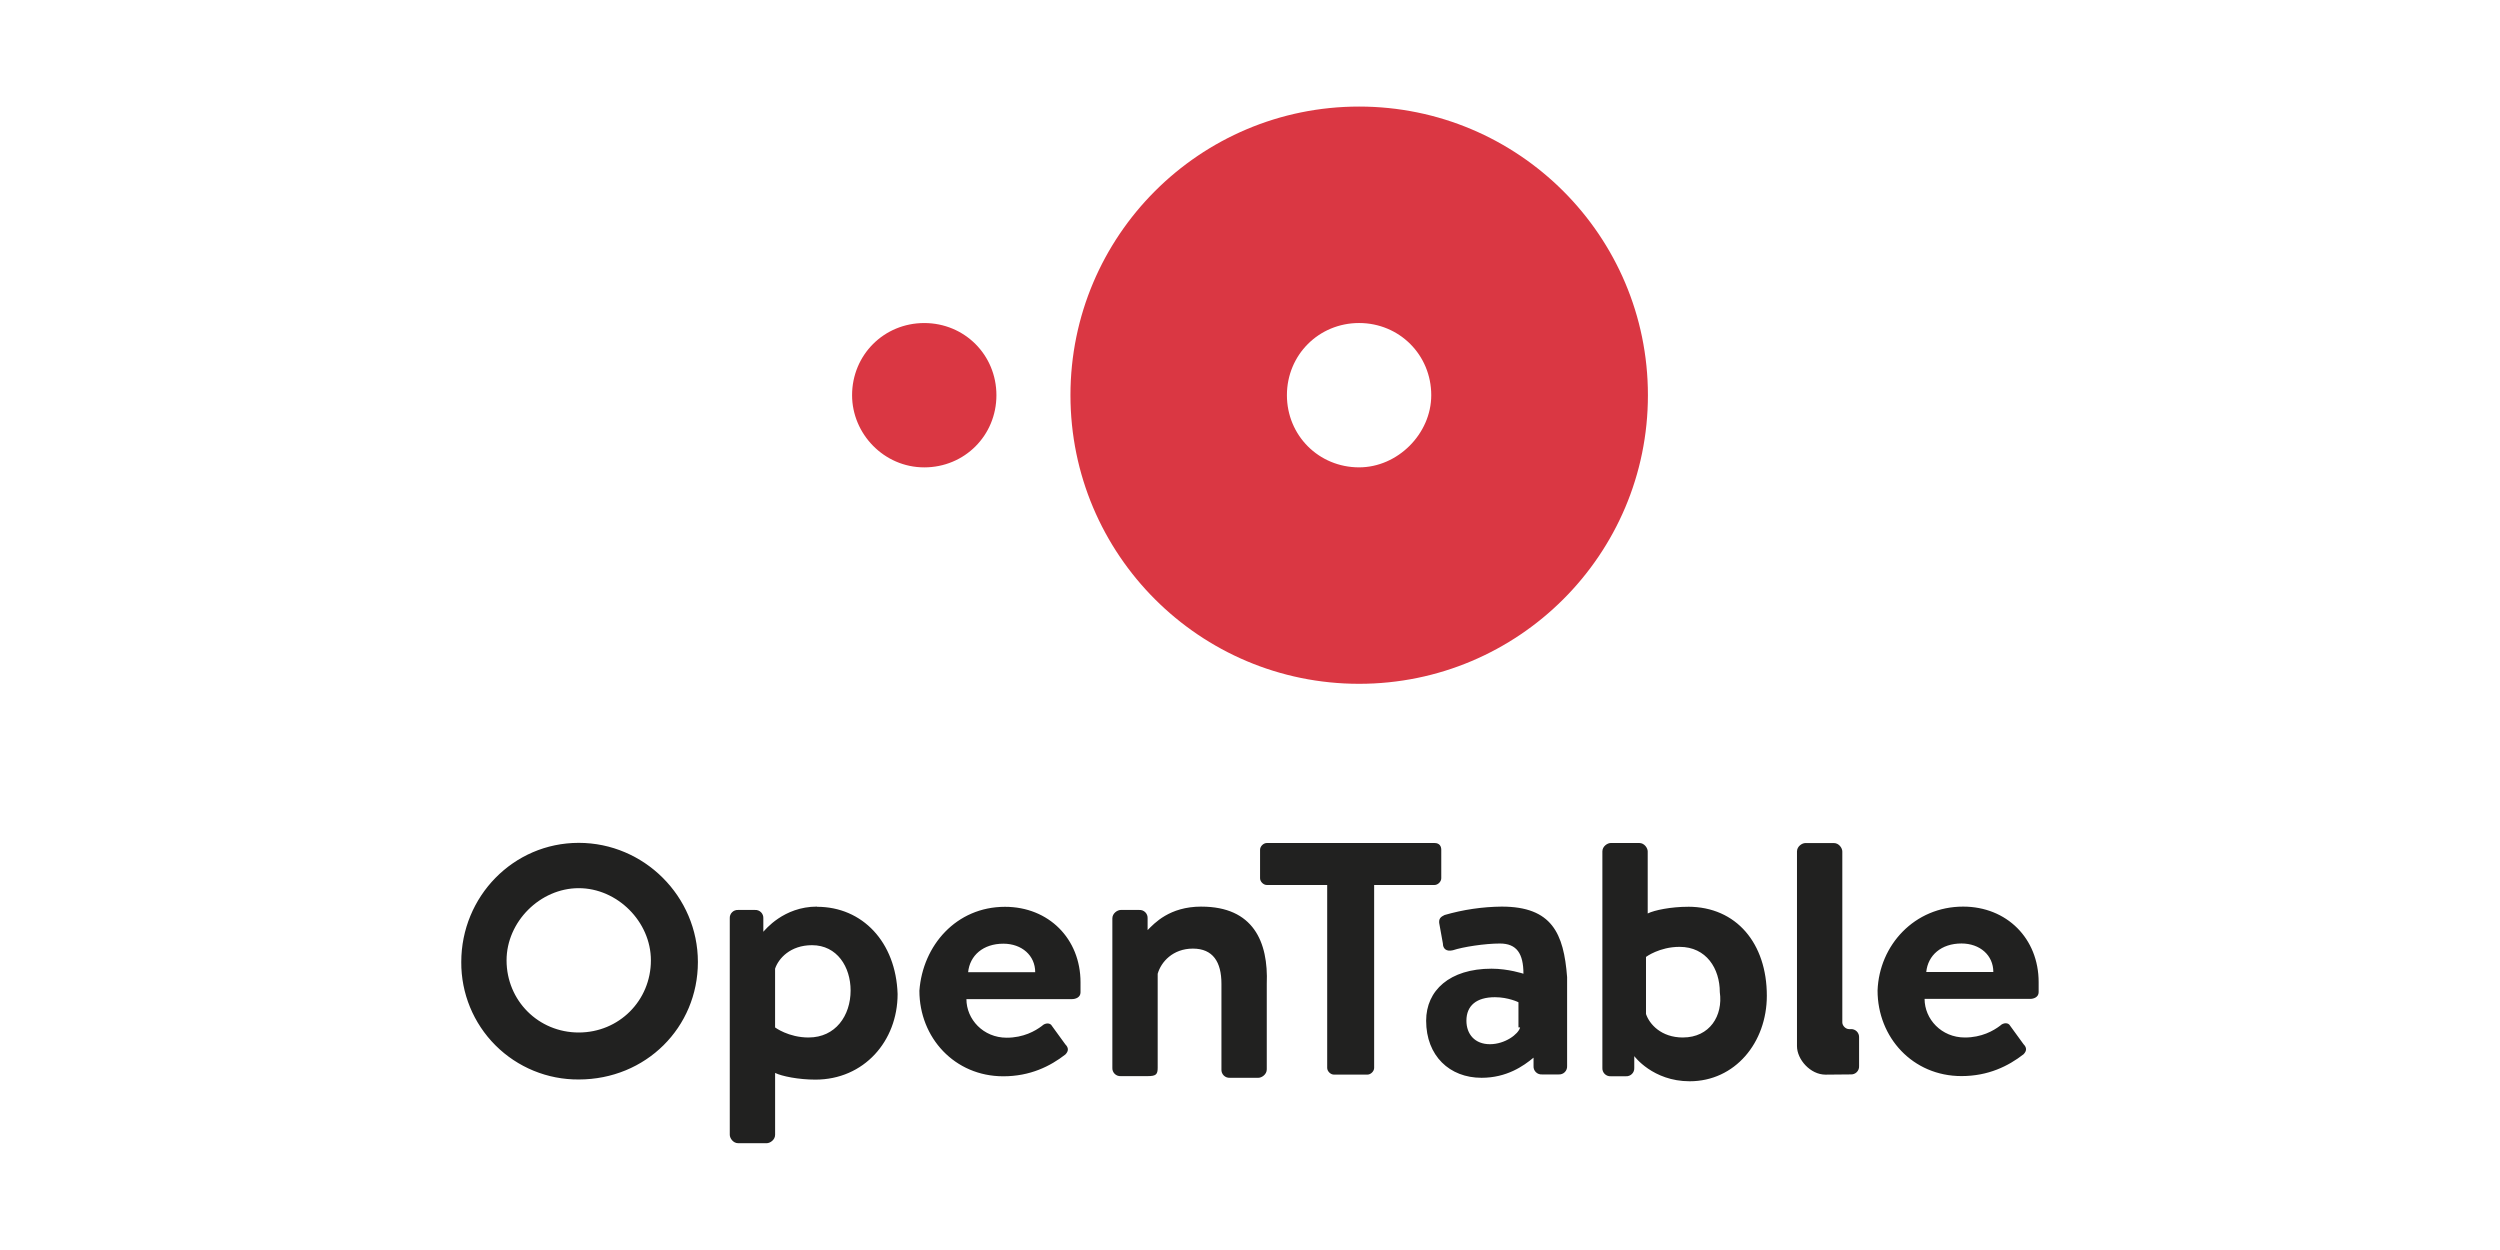
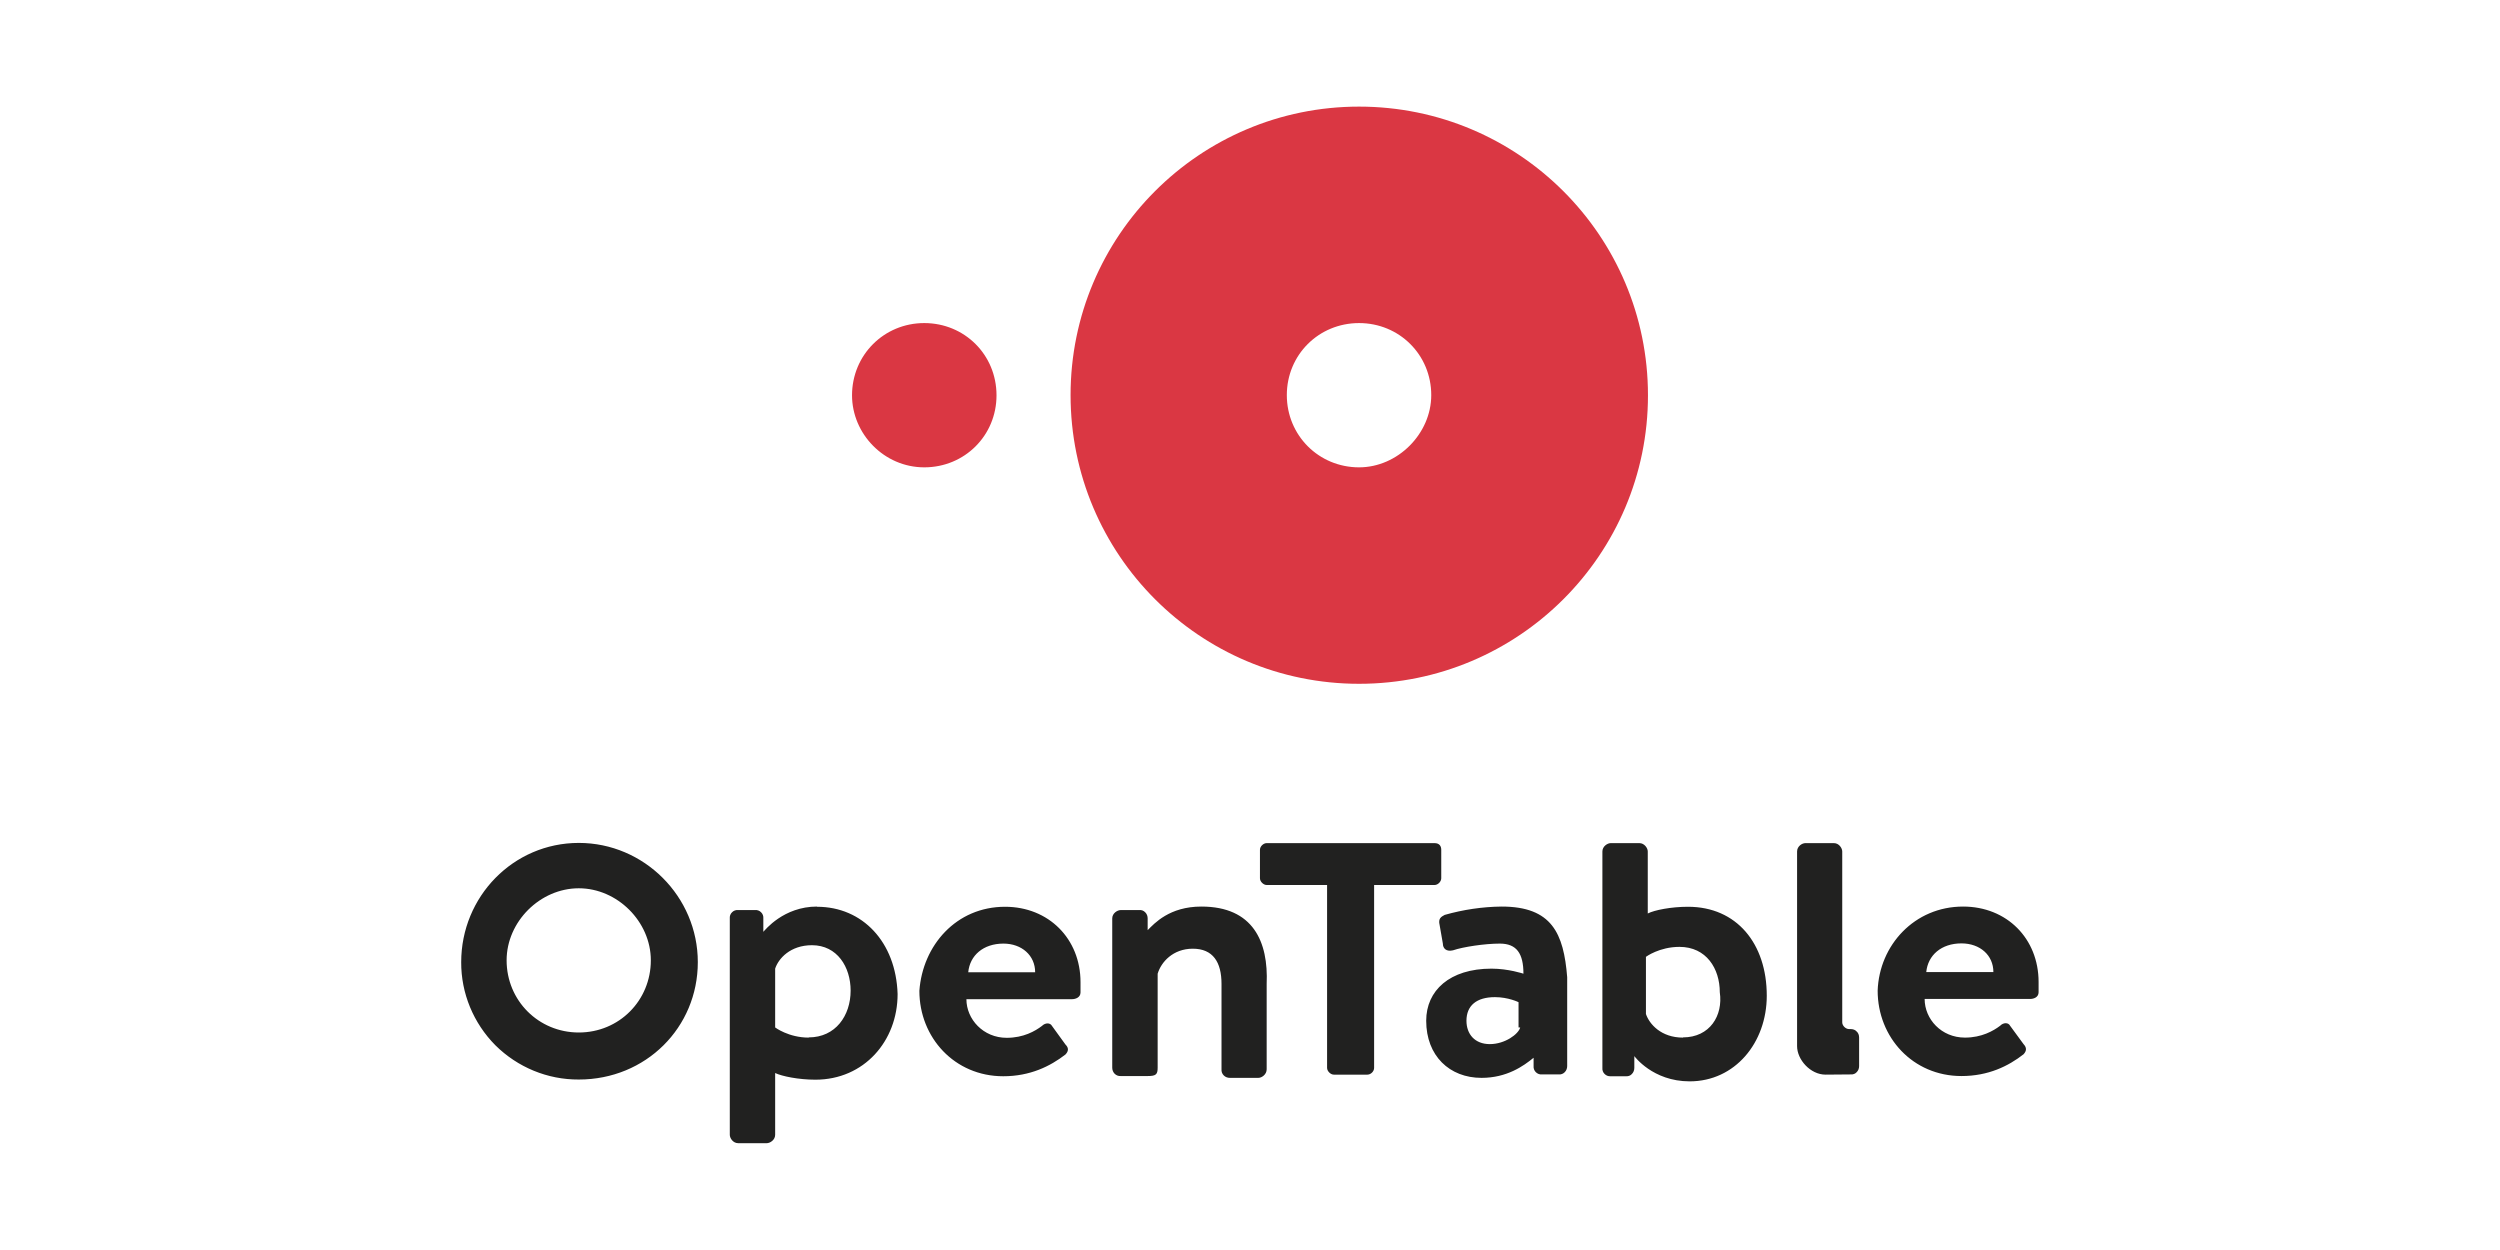
- <svg xmlns="http://www.w3.org/2000/svg" width="120" height="60">
-   <path d="M65.236 5.115c-7.652 0-13.854 6.202-13.854 13.854s6.202 13.854 13.854 13.854S79.1 26.62 79.1 18.97 72.887 5.115 65.236 5.115zm0 17.318c-1.933 0-3.464-1.53-3.464-3.464s1.53-3.464 3.464-3.464 3.464 1.53 3.464 3.464c0 1.853-1.61 3.464-3.464 3.464zM40.9 18.97c0-1.933 1.53-3.464 3.464-3.464s3.464 1.53 3.464 3.464-1.53 3.464-3.464 3.464-3.464-1.61-3.464-3.464" fill="#da3743" />
-   <path d="M48.24 43.527c2.094 0 3.625 1.53 3.625 3.625v.483c0 .242-.242.322-.403.322h-5.074c0 .967.805 1.853 1.933 1.853.805 0 1.37-.322 1.69-.564.16-.16.403-.16.483 0l.644.886c.16.16.16.322 0 .483-.725.564-1.69 1.047-2.98 1.047-2.336 0-4.027-1.853-4.027-4.108.16-2.175 1.772-4.027 4.108-4.027zm1.45 3.14c0-.805-.644-1.37-1.53-1.37-.967 0-1.61.564-1.69 1.37zm19.17-6.202h-8.055c-.16 0-.322.16-.322.322v1.37c0 .16.16.322.322.322h2.9v8.78c0 .16.16.322.322.322h1.61c.16 0 .322-.16.322-.322v-8.78h2.9c.16 0 .322-.16.322-.322v-1.37c0-.16-.08-.322-.322-.322zm12.163 3.06c-.805 0-1.61.16-1.933.322v-2.98c0-.16-.16-.403-.403-.403h-1.37c-.16 0-.403.16-.403.403v10.39a.38.38 0 0 0 .403.403h.725a.38.38 0 0 0 .403-.403v-.564s.886 1.208 2.658 1.208c2.175 0 3.705-1.853 3.705-4.108 0-2.497-1.45-4.27-3.786-4.27zM80.78 49.8c-1.047 0-1.61-.644-1.772-1.128v-2.74s.644-.483 1.61-.483c1.29 0 1.933 1.047 1.933 2.175.16 1.128-.483 2.175-1.772 2.175zm13.45-6.283c2.094 0 3.625 1.53 3.625 3.625v.483c0 .242-.242.322-.403.322H92.38c0 .967.805 1.853 1.933 1.853.805 0 1.37-.322 1.69-.564.16-.16.403-.16.483 0l.644.886c.16.16.16.322 0 .483-.725.564-1.69 1.047-2.98 1.047-2.336 0-4.027-1.853-4.027-4.108.08-2.175 1.772-4.027 4.108-4.027zm1.45 3.14c0-.805-.644-1.37-1.53-1.37-.967 0-1.61.564-1.69 1.37zm-56.463-3.14c-1.61 0-2.497 1.128-2.577 1.208v-.644a.38.38 0 0 0-.403-.403h-.805a.38.38 0 0 0-.403.403v10.39c0 .16.16.403.403.403h1.37c.16 0 .403-.16.403-.403V51.5c.322.16 1.128.322 1.933.322 2.336 0 3.947-1.853 3.947-4.108-.08-2.497-1.69-4.188-3.866-4.188zm-.403 6.283c-.967 0-1.61-.483-1.61-.483v-2.82c.16-.483.725-1.128 1.772-1.128 1.208 0 1.853 1.047 1.853 2.175 0 1.208-.725 2.255-2.014 2.255zm18.848-6.283c-1.53 0-2.255.805-2.577 1.128v-.564a.38.38 0 0 0-.403-.403h-.886c-.16 0-.403.16-.403.403v7.17a.38.38 0 0 0 .403.403h1.29c.403 0 .483-.08.483-.403v-4.51c.16-.564.725-1.208 1.69-1.208s1.37.644 1.37 1.69v4.108a.38.38 0 0 0 .403.403h1.37c.16 0 .403-.16.403-.403v-4.108c.08-2.014-.644-3.705-3.14-3.705zm14.418 0a10.21 10.21 0 0 0-2.739.403c-.16.08-.322.16-.242.483l.16.886c0 .242.16.403.483.322.483-.16 1.53-.322 2.255-.322.805 0 1.128.483 1.128 1.45 0 0-.725-.242-1.53-.242-2.014 0-3.14 1.047-3.14 2.497 0 1.69 1.128 2.74 2.658 2.74 1.208 0 2.014-.564 2.497-.967v.403a.38.38 0 0 0 .403.403h.805a.38.38 0 0 0 .403-.403V46.9c-.16-2.094-.725-3.383-3.14-3.383zm.886 5.8c-.08.322-.725.805-1.45.805s-1.128-.483-1.128-1.128c0-.725.483-1.128 1.37-1.128.644 0 1.128.242 1.128.242v1.208zm-45.187-8.86c-3.14 0-5.638 2.577-5.638 5.72a5.6 5.6 0 0 0 5.638 5.638c3.222 0 5.72-2.497 5.72-5.638s-2.577-5.72-5.72-5.72zm0 2.175c1.853 0 3.464 1.61 3.464 3.464 0 1.933-1.53 3.464-3.464 3.464s-3.464-1.53-3.464-3.464c0-1.853 1.61-3.464 3.464-3.464zm61.054 8.94a.38.38 0 0 0 .403-.403V49.8a.38.38 0 0 0-.403-.403h-.08c-.16 0-.322-.16-.322-.322V40.87c0-.16-.16-.403-.403-.403h-1.37c-.16 0-.403.16-.403.403v9.343c0 .644.644 1.37 1.37 1.37z" fill="#212120" />
+ <svg xmlns="http://www.w3.org/2000/svg" width="48px" height="24px" viewBox="0 0 48 24" version="1.1">
+   <g id="surface1">
+     <path style=" stroke:none;fill-rule:nonzero;fill:rgb(85.49%,21.569%,26.275%);fill-opacity:1;" d="M 26.094 2.047 C 23.035 2.047 20.555 4.527 20.555 7.586 C 20.555 10.648 23.035 13.129 26.094 13.129 C 29.156 13.129 31.641 10.648 31.641 7.59 C 31.641 4.527 29.156 2.047 26.094 2.047 Z M 26.094 8.973 C 25.32 8.973 24.707 8.359 24.707 7.586 C 24.707 6.812 25.32 6.203 26.094 6.203 C 26.867 6.203 27.48 6.812 27.48 7.586 C 27.48 8.328 26.836 8.973 26.094 8.973 Z M 16.359 7.59 C 16.359 6.816 16.973 6.203 17.746 6.203 C 18.52 6.203 19.133 6.812 19.133 7.59 C 19.133 8.363 18.52 8.973 17.746 8.973 C 16.973 8.973 16.359 8.328 16.359 7.59 " />
+     <path style=" stroke:none;fill-rule:nonzero;fill:rgb(12.941%,12.941%,12.549%);fill-opacity:1;" d="M 19.297 17.41 C 20.133 17.41 20.746 18.023 20.746 18.859 L 20.746 19.055 C 20.746 19.152 20.648 19.184 20.586 19.184 L 18.555 19.184 C 18.555 19.57 18.879 19.926 19.328 19.926 C 19.652 19.926 19.875 19.797 20.004 19.699 C 20.07 19.633 20.164 19.633 20.199 19.699 L 20.457 20.055 C 20.52 20.117 20.52 20.18 20.457 20.246 C 20.164 20.473 19.777 20.664 19.262 20.664 C 18.328 20.664 17.652 19.922 17.652 19.023 C 17.715 18.152 18.359 17.41 19.297 17.41 Z M 19.875 18.668 C 19.875 18.344 19.617 18.117 19.266 18.117 C 18.879 18.117 18.621 18.344 18.59 18.668 Z M 27.543 16.188 L 24.32 16.188 C 24.258 16.188 24.191 16.25 24.191 16.316 L 24.191 16.863 C 24.191 16.926 24.258 16.992 24.32 16.992 L 25.48 16.992 L 25.48 20.504 C 25.48 20.566 25.547 20.633 25.609 20.633 L 26.254 20.633 C 26.32 20.633 26.383 20.57 26.383 20.504 L 26.383 16.992 L 27.543 16.992 C 27.609 16.992 27.672 16.926 27.672 16.863 L 27.672 16.316 C 27.672 16.25 27.641 16.188 27.543 16.188 Z M 32.41 17.41 C 32.086 17.41 31.766 17.473 31.637 17.539 L 31.637 16.348 C 31.637 16.281 31.57 16.188 31.477 16.188 L 30.926 16.188 C 30.863 16.188 30.766 16.25 30.766 16.348 L 30.766 20.504 C 30.762 20.547 30.777 20.59 30.809 20.621 C 30.84 20.652 30.883 20.668 30.926 20.664 L 31.219 20.664 C 31.262 20.668 31.305 20.652 31.332 20.621 C 31.363 20.59 31.379 20.547 31.379 20.504 L 31.379 20.277 C 31.379 20.277 31.73 20.762 32.441 20.762 C 33.312 20.762 33.922 20.02 33.922 19.117 C 33.922 18.117 33.344 17.41 32.41 17.41 Z M 32.312 19.922 C 31.895 19.922 31.668 19.664 31.602 19.469 L 31.602 18.371 C 31.602 18.371 31.859 18.18 32.246 18.18 C 32.762 18.18 33.02 18.598 33.02 19.051 C 33.086 19.5 32.828 19.918 32.312 19.918 Z M 37.691 17.406 C 38.531 17.406 39.141 18.02 39.141 18.855 L 39.141 19.051 C 39.141 19.148 39.047 19.18 38.98 19.18 L 36.953 19.18 C 36.953 19.566 37.273 19.922 37.727 19.922 C 38.047 19.922 38.273 19.793 38.402 19.695 C 38.465 19.629 38.562 19.629 38.594 19.695 L 38.852 20.047 C 38.914 20.113 38.914 20.176 38.852 20.242 C 38.562 20.469 38.176 20.66 37.66 20.66 C 36.727 20.66 36.051 19.918 36.051 19.02 C 36.082 18.148 36.758 17.406 37.691 17.406 Z M 38.273 18.664 C 38.273 18.34 38.016 18.113 37.66 18.113 C 37.273 18.113 37.016 18.34 36.984 18.664 Z M 15.688 17.406 C 15.043 17.406 14.688 17.859 14.656 17.891 L 14.656 17.633 C 14.66 17.59 14.645 17.547 14.613 17.516 C 14.582 17.484 14.539 17.469 14.496 17.473 L 14.172 17.473 C 14.129 17.469 14.086 17.484 14.055 17.516 C 14.023 17.547 14.008 17.59 14.012 17.633 L 14.012 21.789 C 14.012 21.852 14.074 21.949 14.172 21.949 L 14.723 21.949 C 14.785 21.949 14.883 21.887 14.883 21.789 L 14.883 20.602 C 15.012 20.664 15.332 20.73 15.656 20.73 C 16.59 20.73 17.234 19.988 17.234 19.086 C 17.203 18.086 16.559 17.41 15.688 17.41 Z M 15.527 19.922 C 15.141 19.922 14.883 19.727 14.883 19.727 L 14.883 18.598 C 14.945 18.406 15.172 18.148 15.59 18.148 C 16.074 18.148 16.332 18.566 16.332 19.02 C 16.332 19.5 16.043 19.918 15.527 19.918 Z M 23.066 17.406 C 22.453 17.406 22.164 17.73 22.035 17.859 L 22.035 17.633 C 22.035 17.59 22.02 17.547 21.988 17.516 C 21.957 17.484 21.918 17.469 21.871 17.473 L 21.52 17.473 C 21.453 17.473 21.355 17.535 21.355 17.633 L 21.355 20.5 C 21.355 20.543 21.371 20.586 21.402 20.617 C 21.434 20.648 21.477 20.664 21.52 20.66 L 22.035 20.66 C 22.195 20.66 22.227 20.629 22.227 20.5 L 22.227 18.695 C 22.293 18.473 22.52 18.215 22.902 18.215 C 23.289 18.215 23.453 18.473 23.453 18.891 L 23.453 20.531 C 23.449 20.574 23.465 20.617 23.496 20.648 C 23.527 20.68 23.57 20.695 23.613 20.695 L 24.16 20.695 C 24.227 20.695 24.32 20.629 24.32 20.531 L 24.32 18.891 C 24.355 18.082 24.062 17.406 23.066 17.406 Z M 28.832 17.406 C 28.461 17.41 28.094 17.465 27.738 17.566 C 27.672 17.602 27.609 17.633 27.641 17.762 L 27.703 18.117 C 27.703 18.211 27.77 18.277 27.898 18.246 C 28.09 18.18 28.508 18.117 28.797 18.117 C 29.121 18.117 29.25 18.309 29.25 18.695 C 29.25 18.695 28.961 18.598 28.637 18.598 C 27.832 18.598 27.383 19.02 27.383 19.598 C 27.383 20.273 27.832 20.695 28.445 20.695 C 28.93 20.695 29.25 20.469 29.445 20.309 L 29.445 20.469 C 29.441 20.512 29.457 20.555 29.488 20.586 C 29.52 20.617 29.562 20.633 29.605 20.629 L 29.926 20.629 C 29.973 20.633 30.012 20.617 30.043 20.586 C 30.074 20.555 30.09 20.512 30.09 20.469 L 30.09 18.762 C 30.023 17.922 29.797 17.406 28.832 17.406 Z M 29.188 19.727 C 29.156 19.855 28.895 20.047 28.605 20.047 C 28.316 20.047 28.156 19.855 28.156 19.598 C 28.156 19.309 28.348 19.145 28.703 19.145 C 28.961 19.145 29.156 19.242 29.156 19.242 L 29.156 19.727 Z M 11.113 16.184 C 9.855 16.184 8.855 17.215 8.855 18.473 C 8.852 19.07 9.09 19.645 9.512 20.07 C 9.938 20.492 10.512 20.73 11.113 20.727 C 12.402 20.727 13.398 19.727 13.398 18.473 C 13.398 17.215 12.367 16.184 11.113 16.184 Z M 11.113 17.055 C 11.852 17.055 12.496 17.695 12.496 18.438 C 12.496 19.211 11.887 19.824 11.113 19.824 C 10.34 19.824 9.727 19.211 9.727 18.438 C 9.727 17.695 10.371 17.055 11.113 17.055 Z M 35.531 20.629 C 35.578 20.633 35.621 20.617 35.648 20.586 C 35.68 20.555 35.695 20.512 35.695 20.469 L 35.695 19.922 C 35.695 19.875 35.68 19.832 35.648 19.805 C 35.621 19.773 35.578 19.758 35.531 19.758 L 35.5 19.758 C 35.438 19.758 35.371 19.695 35.371 19.629 L 35.371 16.348 C 35.371 16.285 35.309 16.188 35.211 16.188 L 34.664 16.188 C 34.598 16.188 34.504 16.25 34.504 16.348 L 34.504 20.086 C 34.504 20.344 34.758 20.633 35.051 20.633 Z M 35.531 20.629 " />
+   </g>
</svg>
